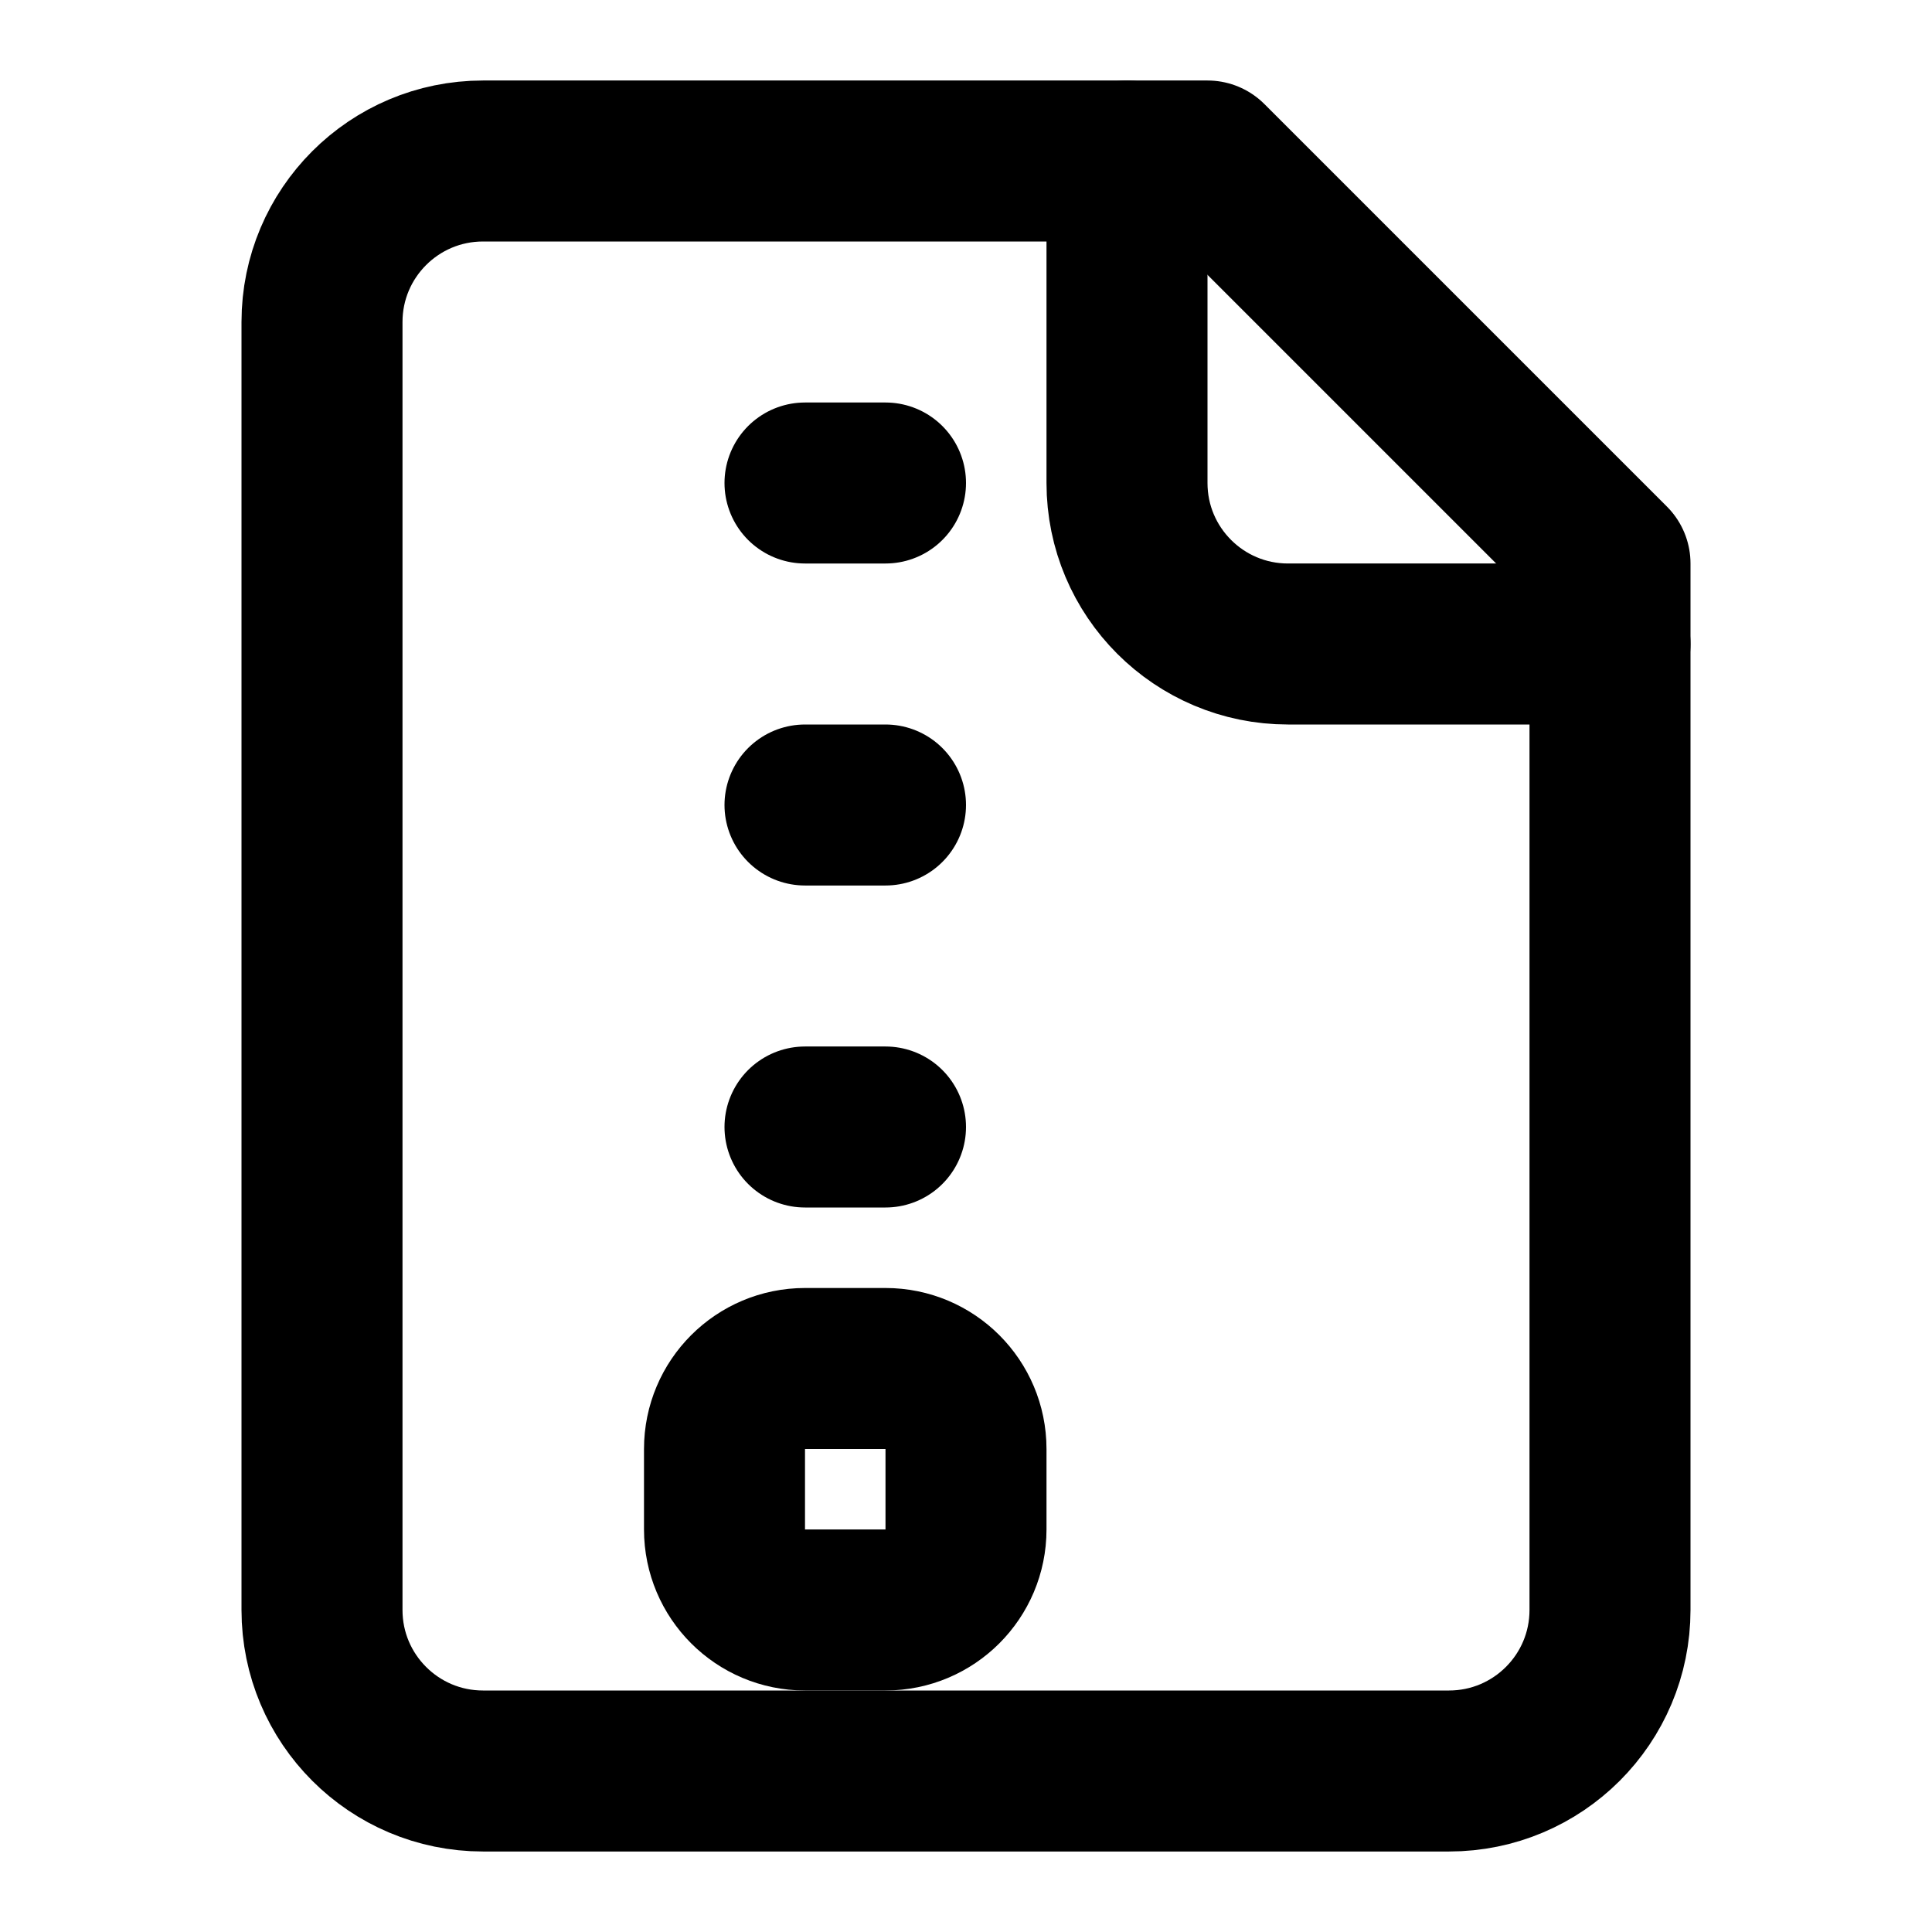
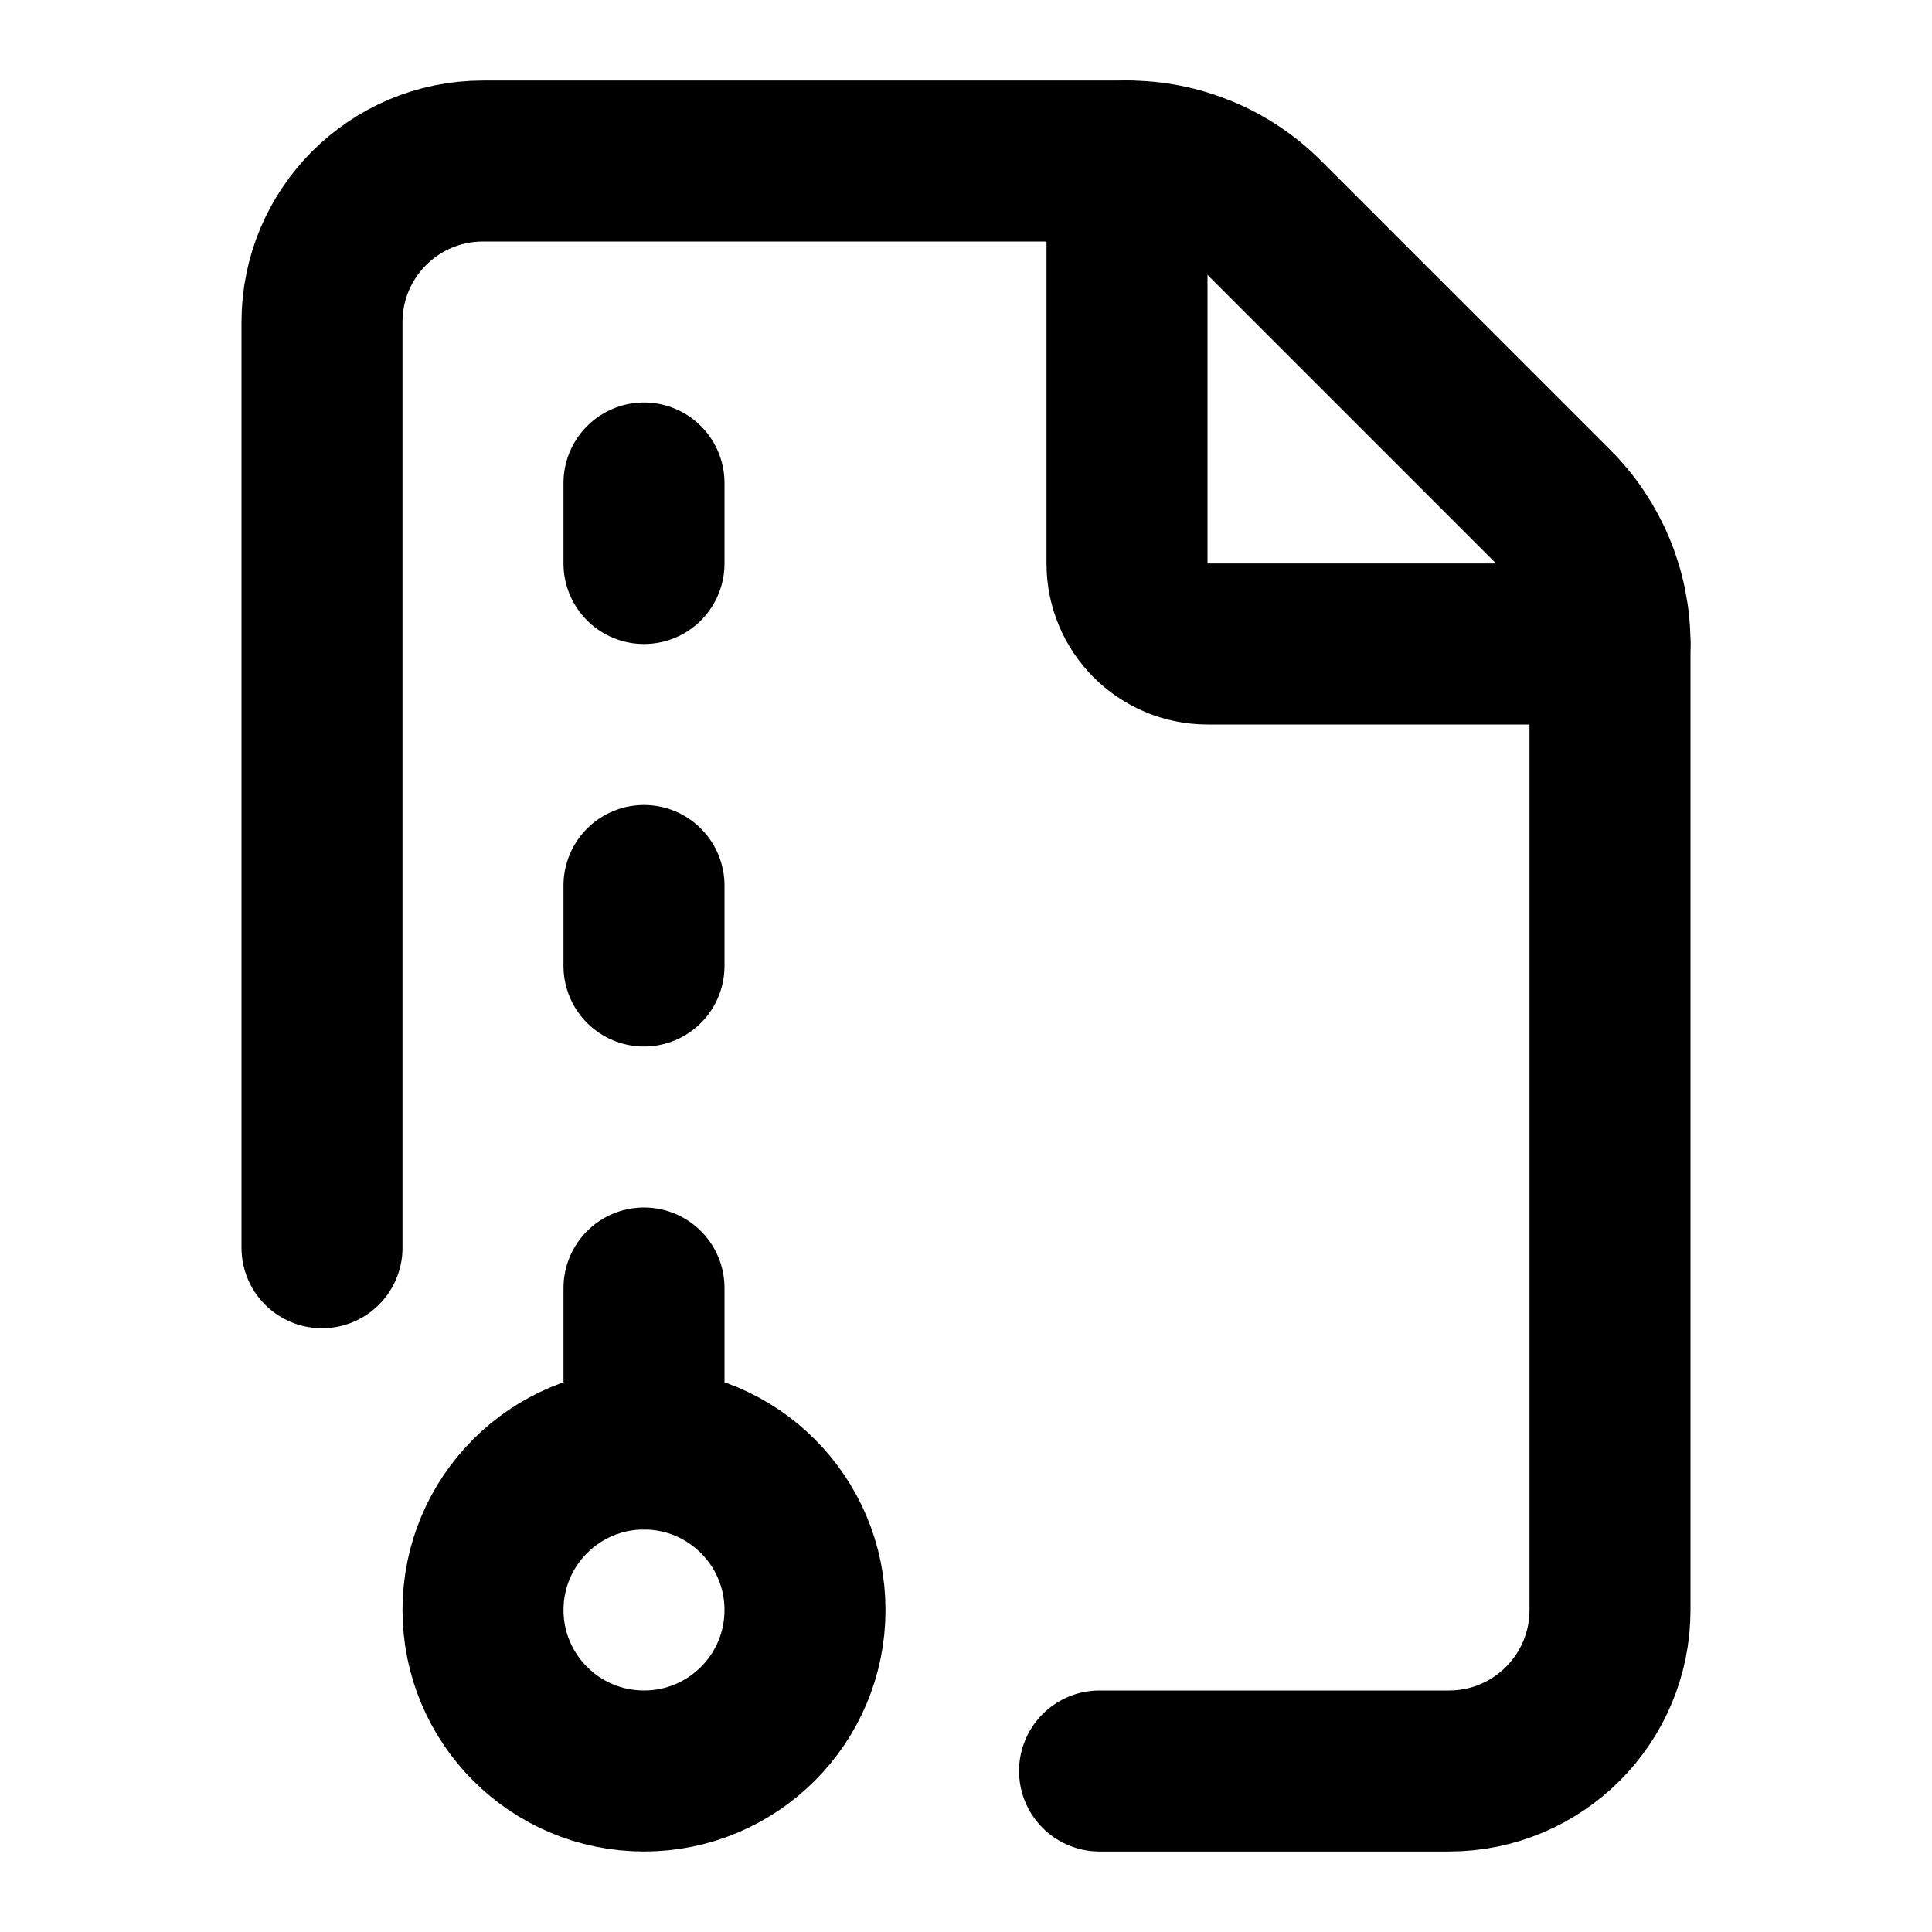
<svg xmlns="http://www.w3.org/2000/svg" viewBox="0 0 24 24" fill="none" stroke="currentColor" stroke-width="2" stroke-linecap="round" stroke-linejoin="round">
-   <path d="M15 2H6a2 2 0 0 0-2 2v16a2 2 0 0 0 2 2h12a2 2 0 0 0 2-2V7Z" />
-   <path d="M14 2v4a2 2 0 0 0 2 2h4" />
-   <path d="M10 6h1" />
-   <path d="M10 10h1" />
-   <path d="M10 14h1" />
-   <rect x="9" y="17" width="3" height="3" rx="1" />
+   <path d="M13.659 22H18a2 2 0 0 0 2-2V8a2.4 2.4 0 0 0-.706-1.706l-3.588-3.588A2.4 2.4 0 0 0 14 2H6a2 2 0 0 0-2 2v11.5" />
+   <path d="M14 2v5a1 1 0 0 0 1 1h5" />
+   <path d="M8 12v-1" />
+   <path d="M8 18v-2" />
+   <path d="M8 7V6" />
+   <circle cx="8" cy="20" r="2" />
</svg>
